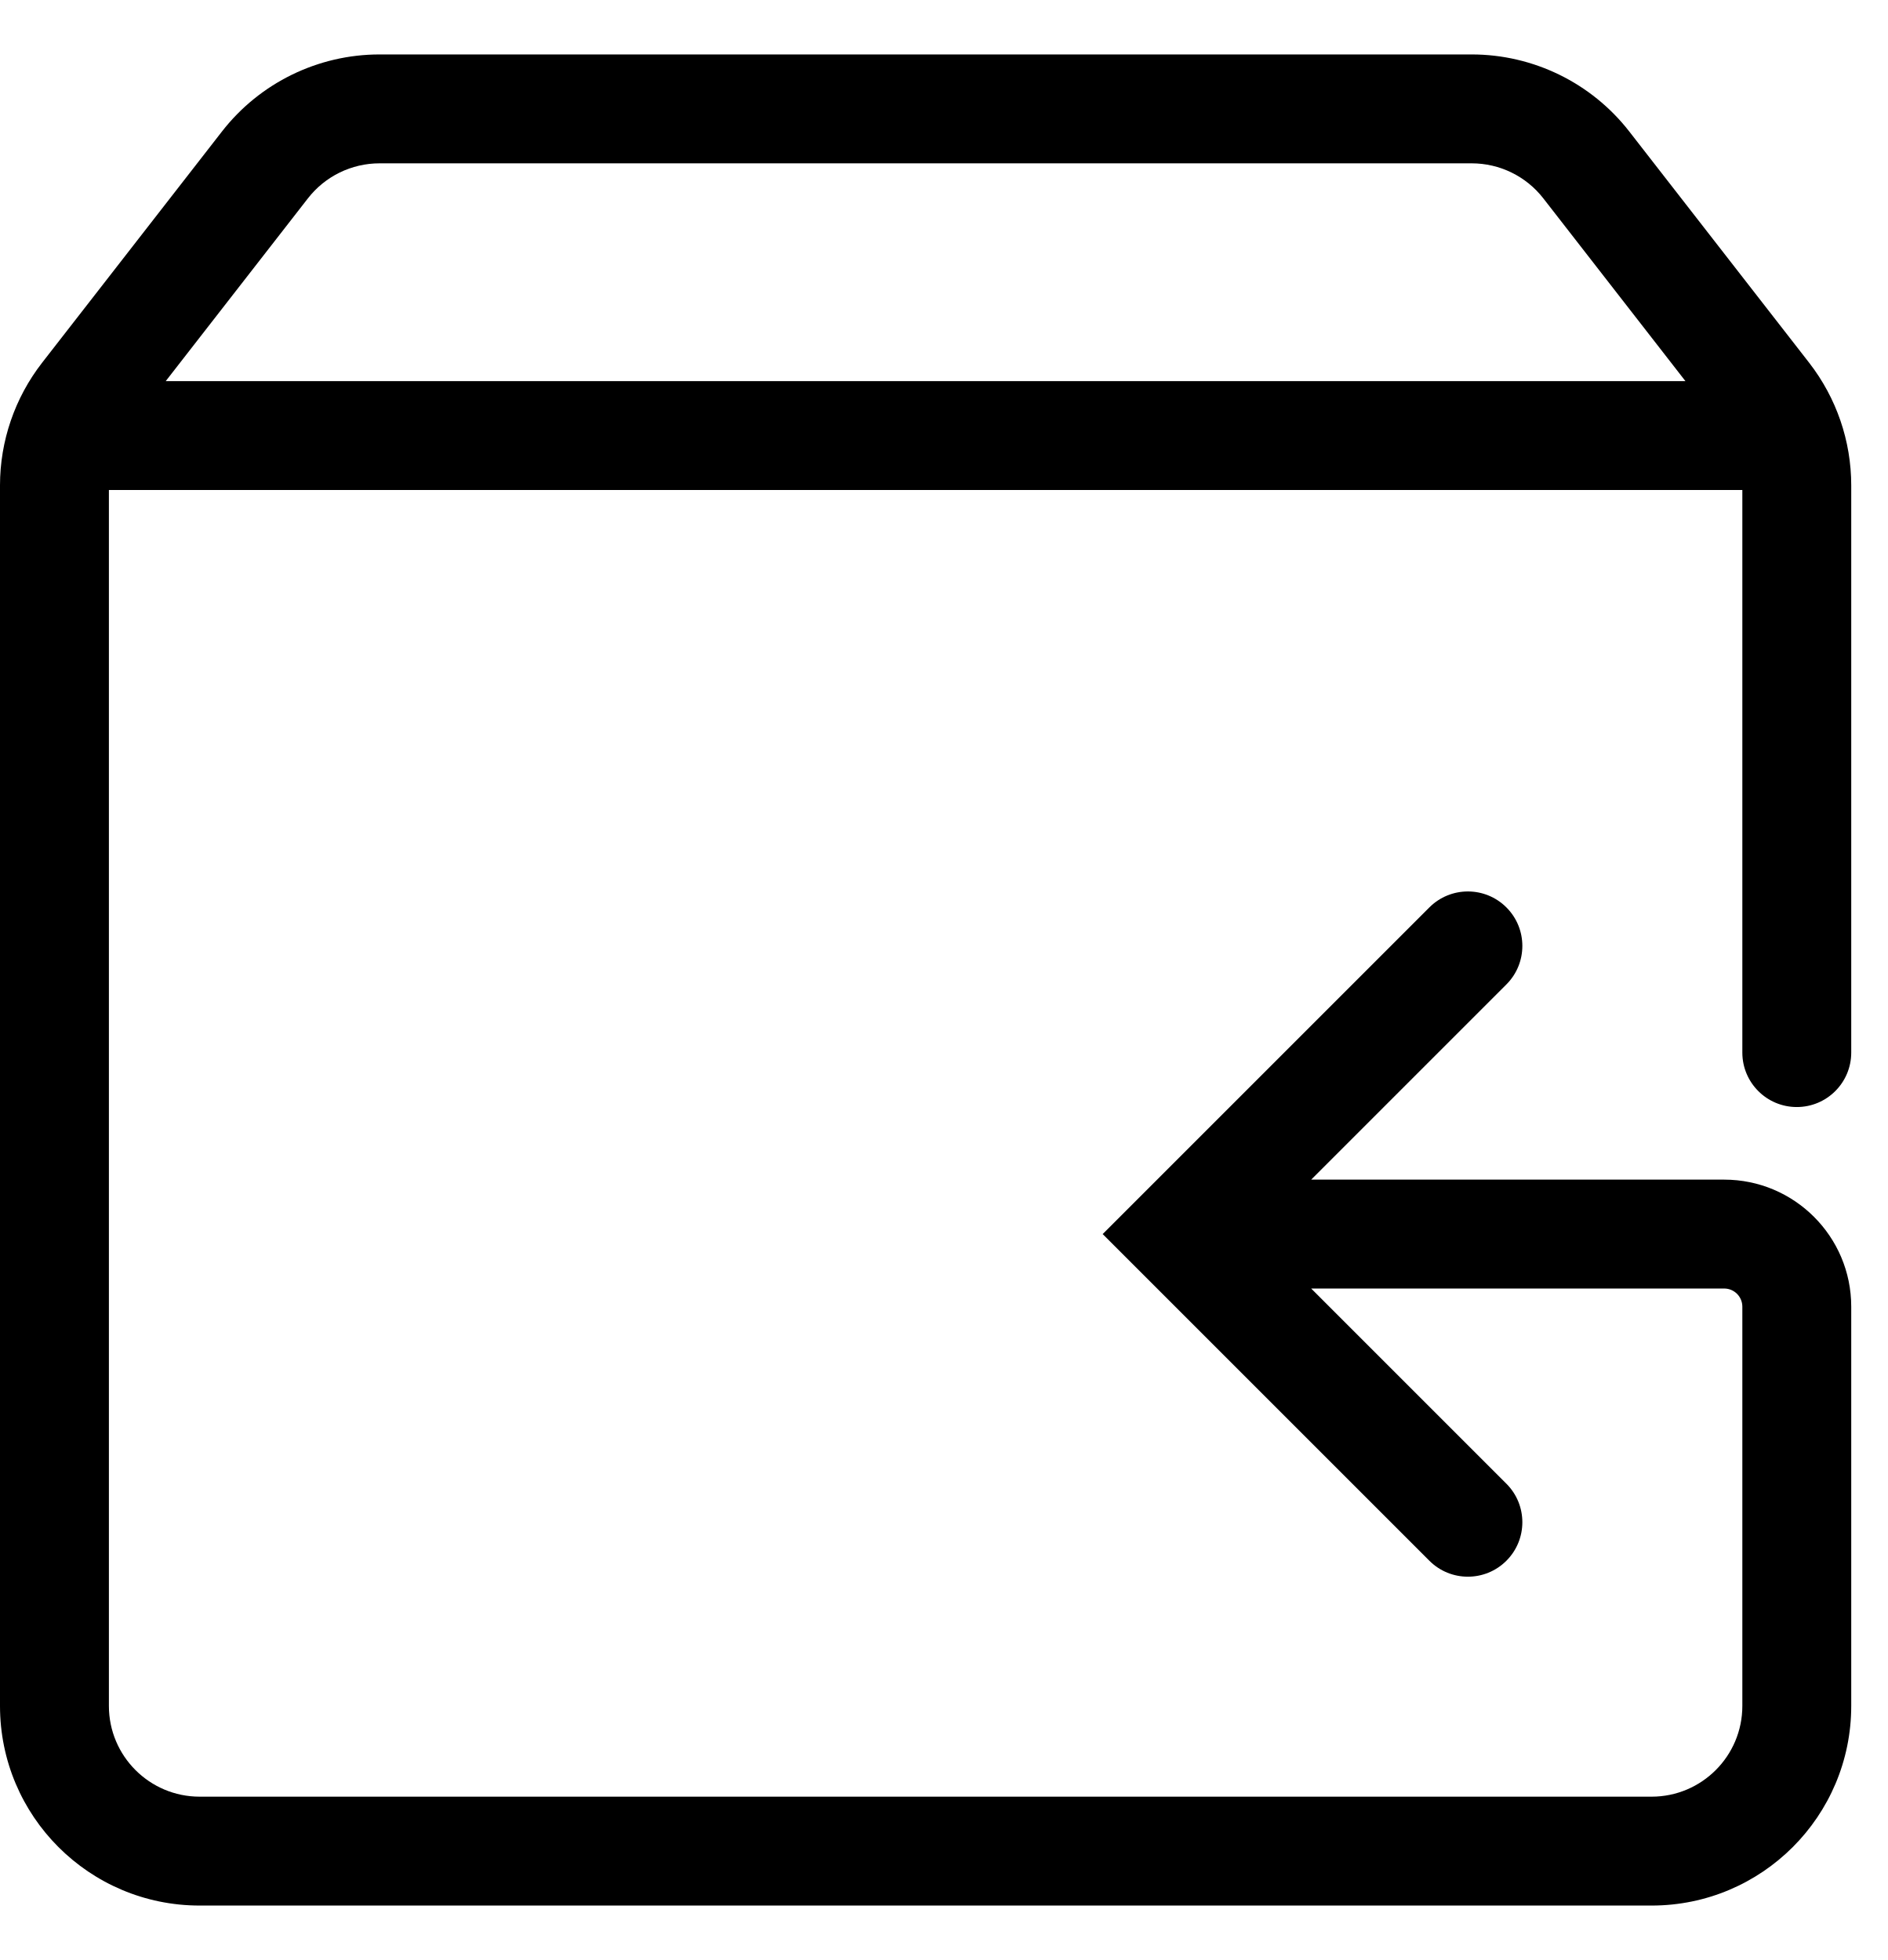
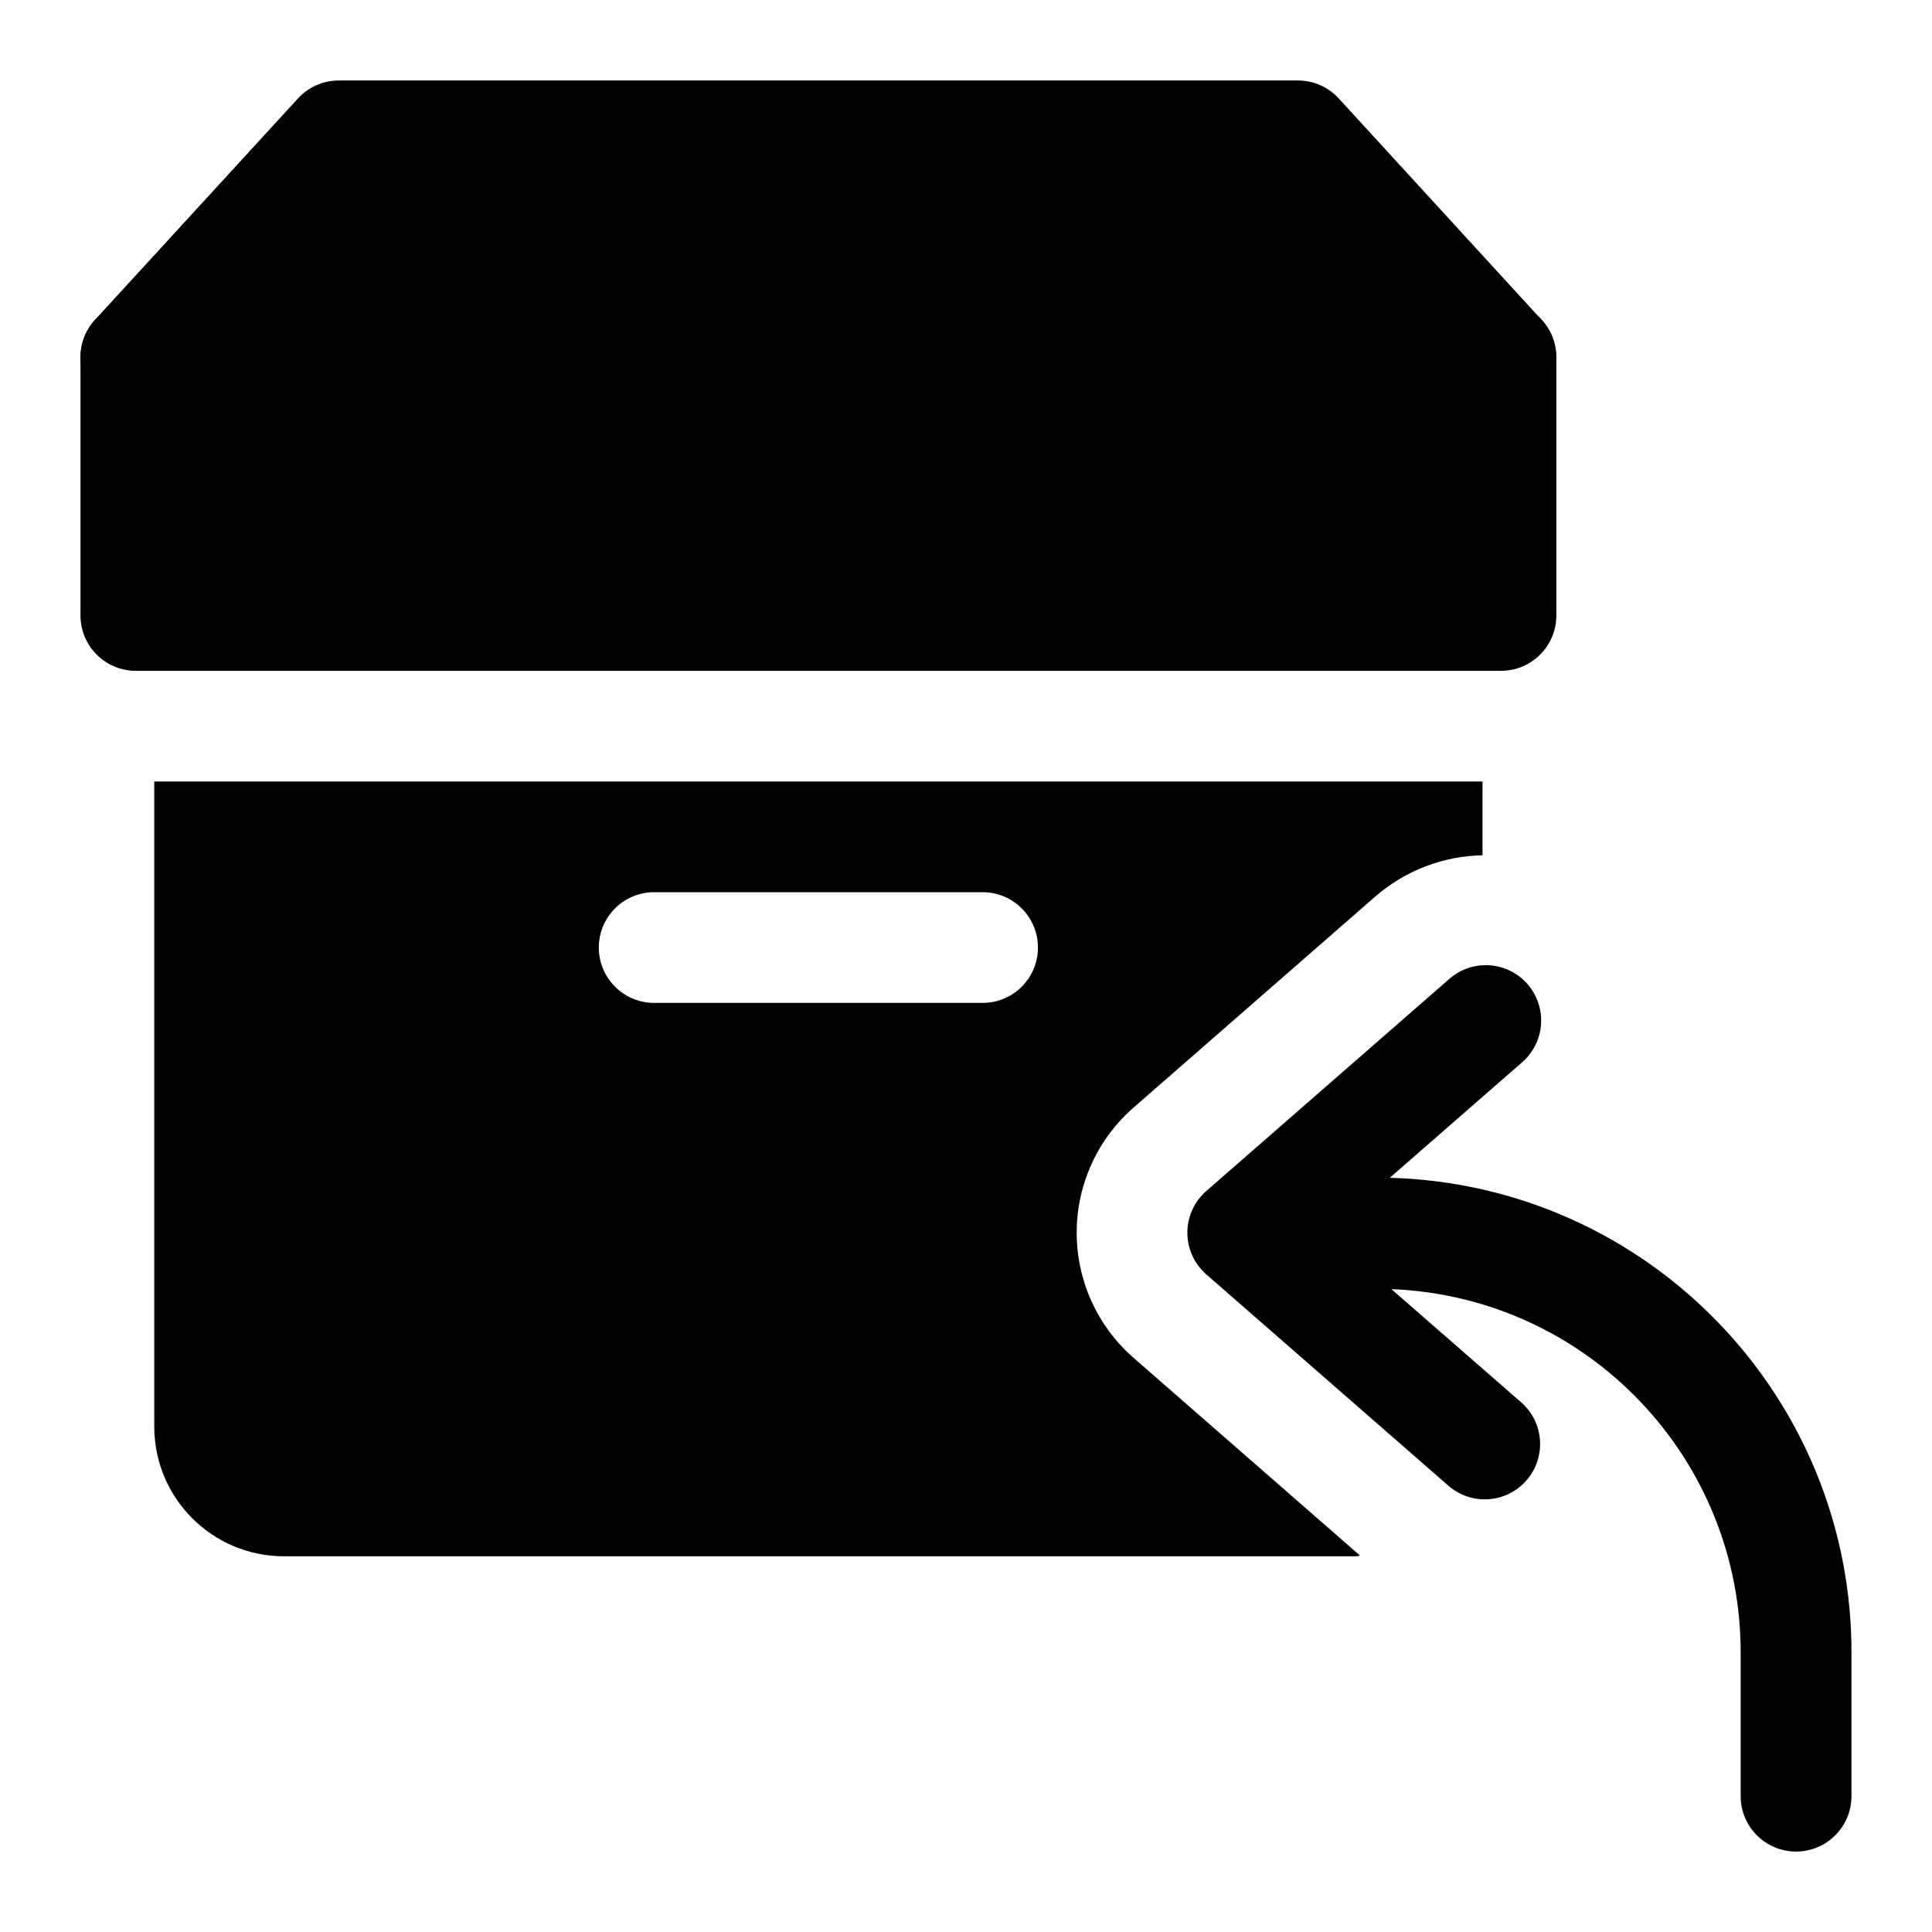
- <svg xmlns="http://www.w3.org/2000/svg" width="26" height="27" viewBox="0 0 26 27" fill="none">
-   <path fill-rule="evenodd" clip-rule="evenodd" d="M4.241 2.733C4.478 2.428 4.842 2.25 5.228 2.25H20.272C20.658 2.25 21.022 2.428 21.259 2.733L23.216 5.25H2.283L4.241 2.733ZM1.5 6.75V23.5C1.5 24.19 2.06 24.75 2.75 24.75H22.75C23.44 24.75 24 24.19 24 23.5V18C24 17.862 23.888 17.75 23.75 17.75H18.061L20.75 20.439C21.043 20.732 21.043 21.207 20.75 21.5C20.457 21.793 19.982 21.793 19.689 21.5L15.189 17L19.689 12.5C19.982 12.207 20.457 12.207 20.75 12.5C21.043 12.793 21.043 13.268 20.75 13.561L18.061 16.25H23.75C24.716 16.25 25.5 17.034 25.5 18V23.5C25.5 25.019 24.269 26.25 22.75 26.25H2.75C1.231 26.25 0 25.019 0 23.5V6.686C0 6.075 0.204 5.481 0.579 4.998L3.057 1.812C3.578 1.142 4.38 0.75 5.228 0.75H20.272C21.12 0.75 21.922 1.142 22.443 1.812L24.921 4.998C25.296 5.481 25.5 6.075 25.5 6.686V14.5C25.5 14.914 25.164 15.25 24.75 15.25C24.336 15.25 24 14.914 24 14.5V6.75H1.5Z" fill="black" />
+ <svg xmlns="http://www.w3.org/2000/svg" width="32" height="32" viewBox="0 0 32 32">
+   <defs>
+     <style>.a{fill:none;}</style>
+   </defs>
+   <g transform="translate(-1939 -894)">
+     <rect class="a" width="32" height="32" transform="translate(1939 894)" />
+     <g transform="translate(1940.333 895.333)">
+       <path d="M18.353,15.508l2.177-1.9a.917.917,0,1,0-1.206-1.381l-4.01,3.5a.917.917,0,0,0,0,1.381l4.01,3.5a.916.916,0,1,0,1.205-1.381l-2.149-1.875a6.023,6.023,0,0,1,5.785,6.065v2.333a.917.917,0,0,0,1.835,0V23.417a7.862,7.862,0,0,0-7.647-7.909Z" transform="translate(3.333 2.667)" />
+       <path d="M23.528,3H.917A.917.917,0,0,0,0,3.917V8.194a.917.917,0,0,0,.917.917H23.528a.917.917,0,0,0,.917-.917V3.917A.917.917,0,0,0,23.528,3Z" transform="translate(0 0.667)" />
+       <path d="M1,9.5V20.194a2.149,2.149,0,0,0,2.139,2.139H20.861a.338.338,0,0,0,.11-.012l-3.752-3.276a2.751,2.751,0,0,1,0-4.143l4.009-3.5A2.788,2.788,0,0,1,23,10.722V9.5Zm13.75,3.667H9.25a.917.917,0,0,1,0-1.833h5.5a.917.917,0,0,1,0,1.833Z" transform="translate(0.222 2.111)" />
+       <path d="M24.2,3.964,20.843.3a.917.917,0,0,0-.676-.3H4.278A.917.917,0,0,0,3.6.3L.241,3.964A.917.917,0,0,0,.917,5.5H23.528A.917.917,0,0,0,24.2,3.964Z" transform="translate(0 0)" />
+     </g>
+   </g>
</svg>
